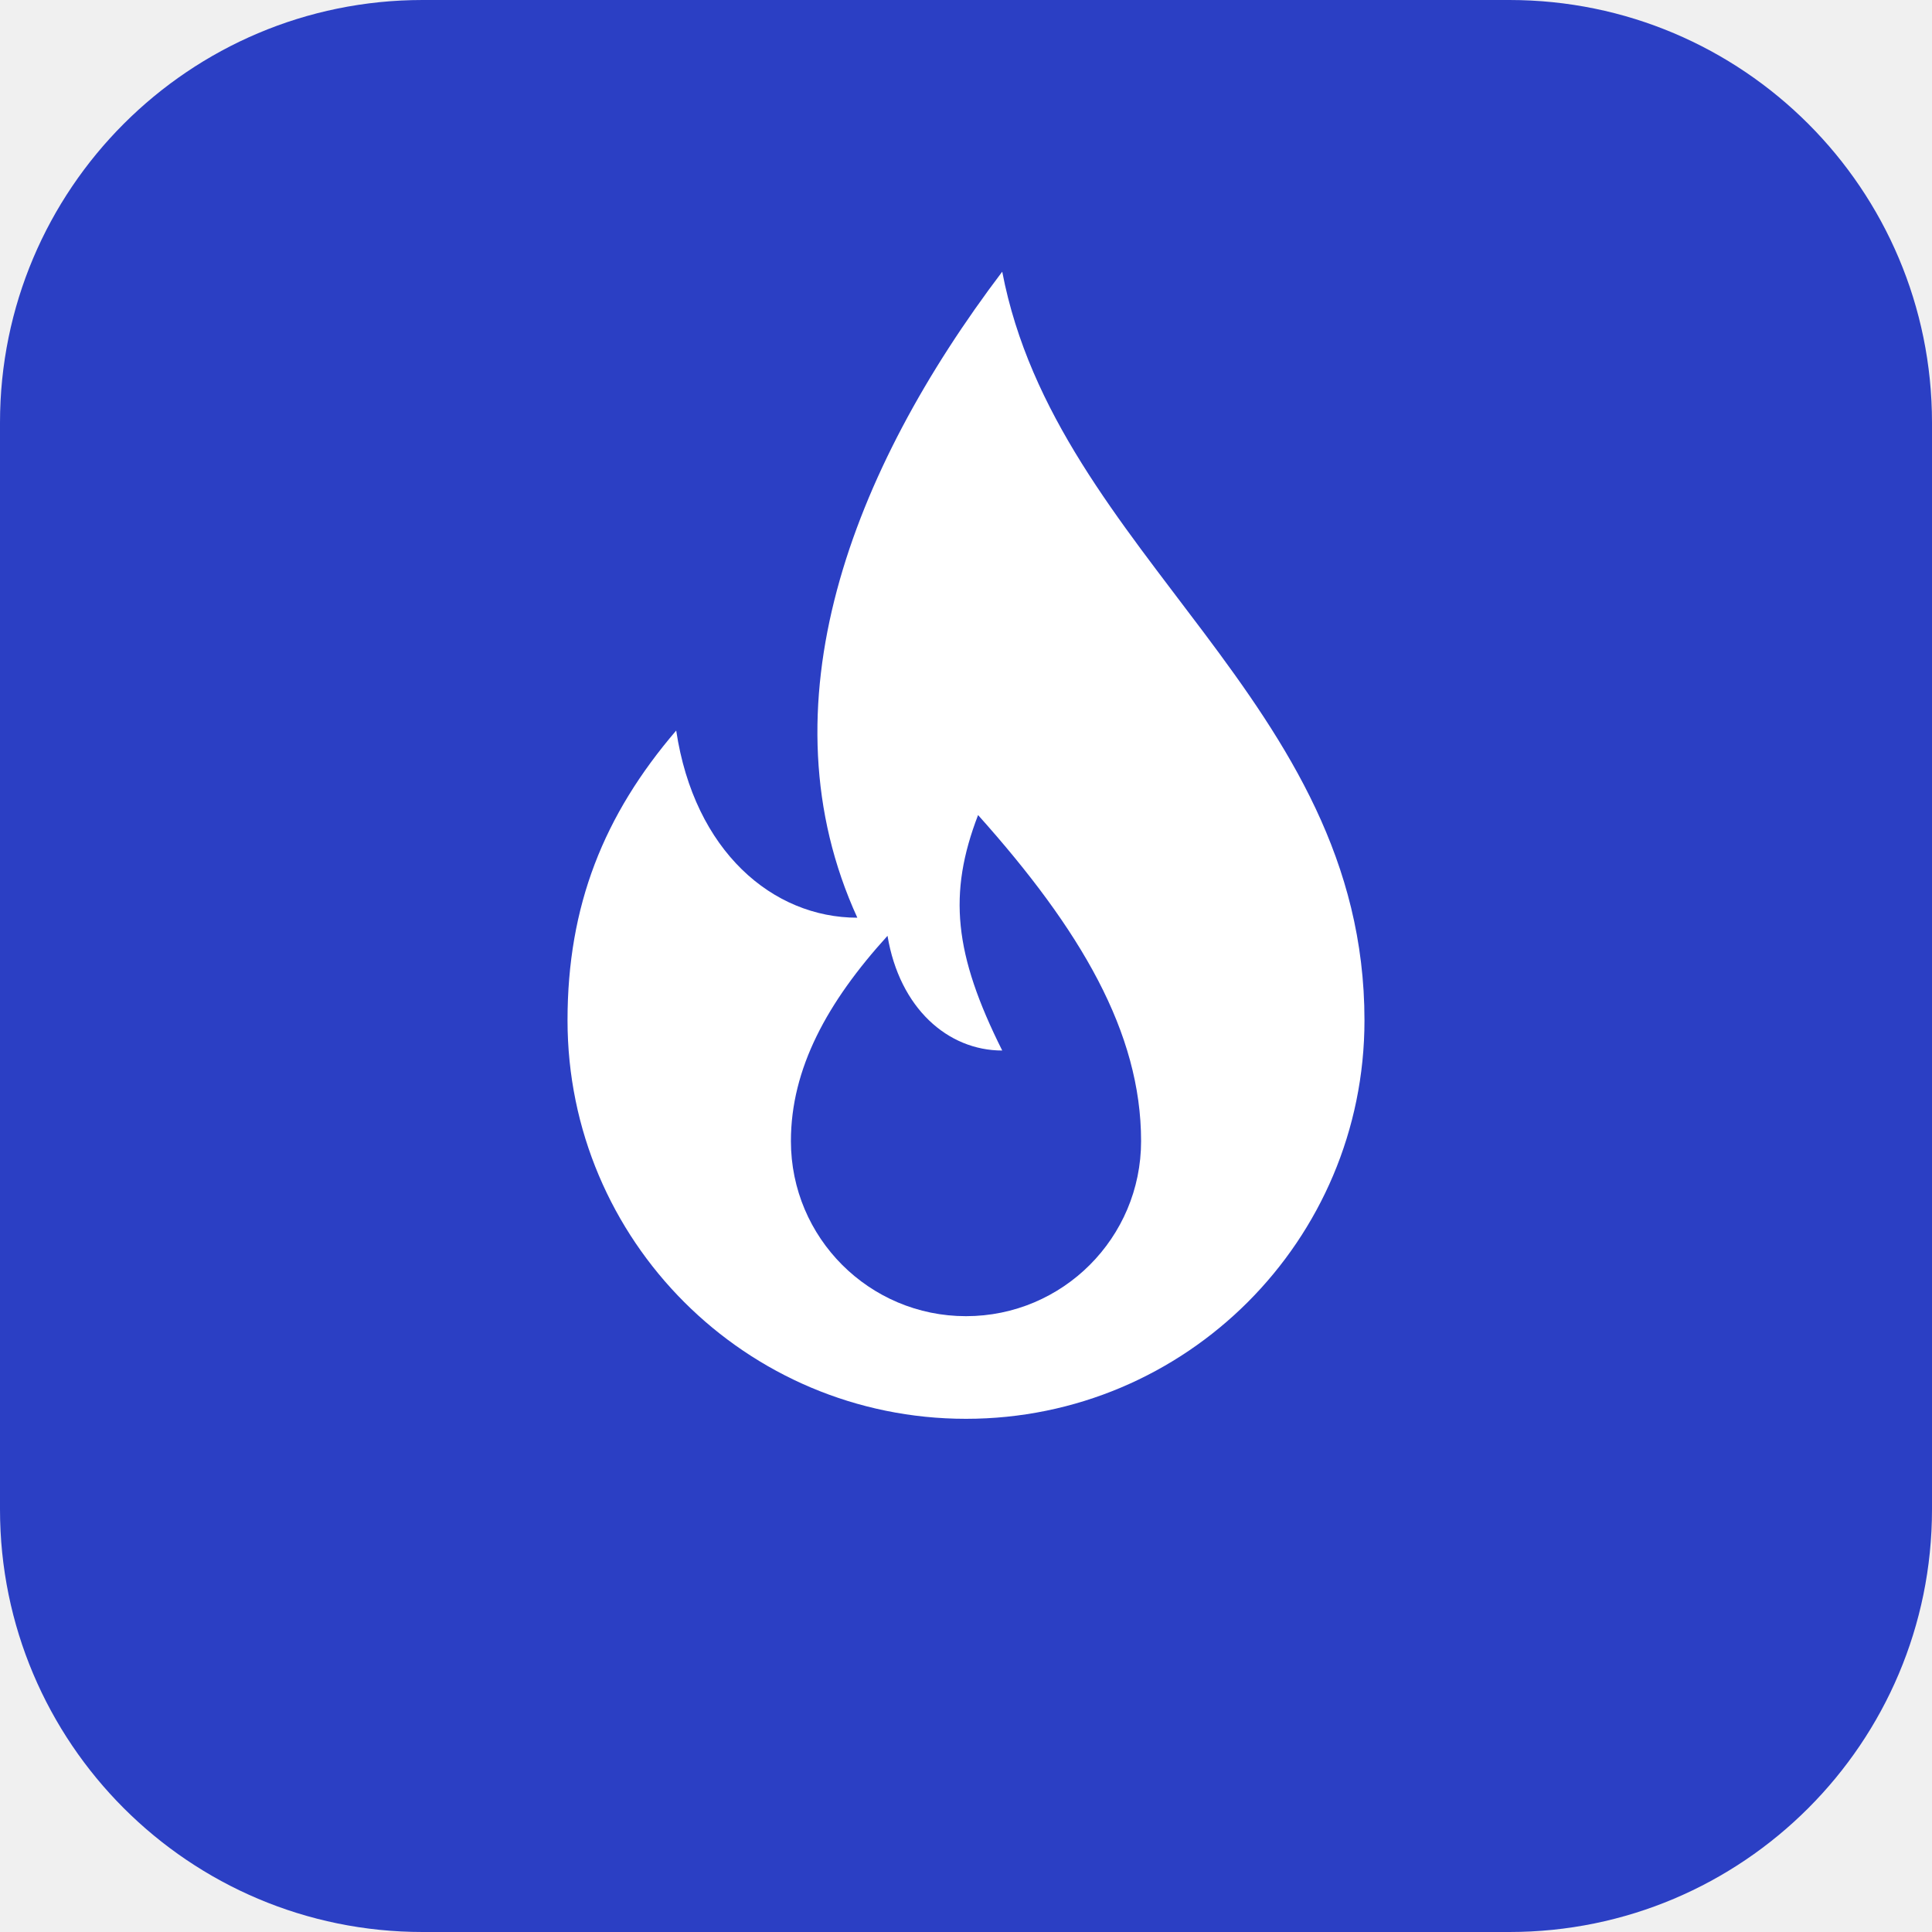
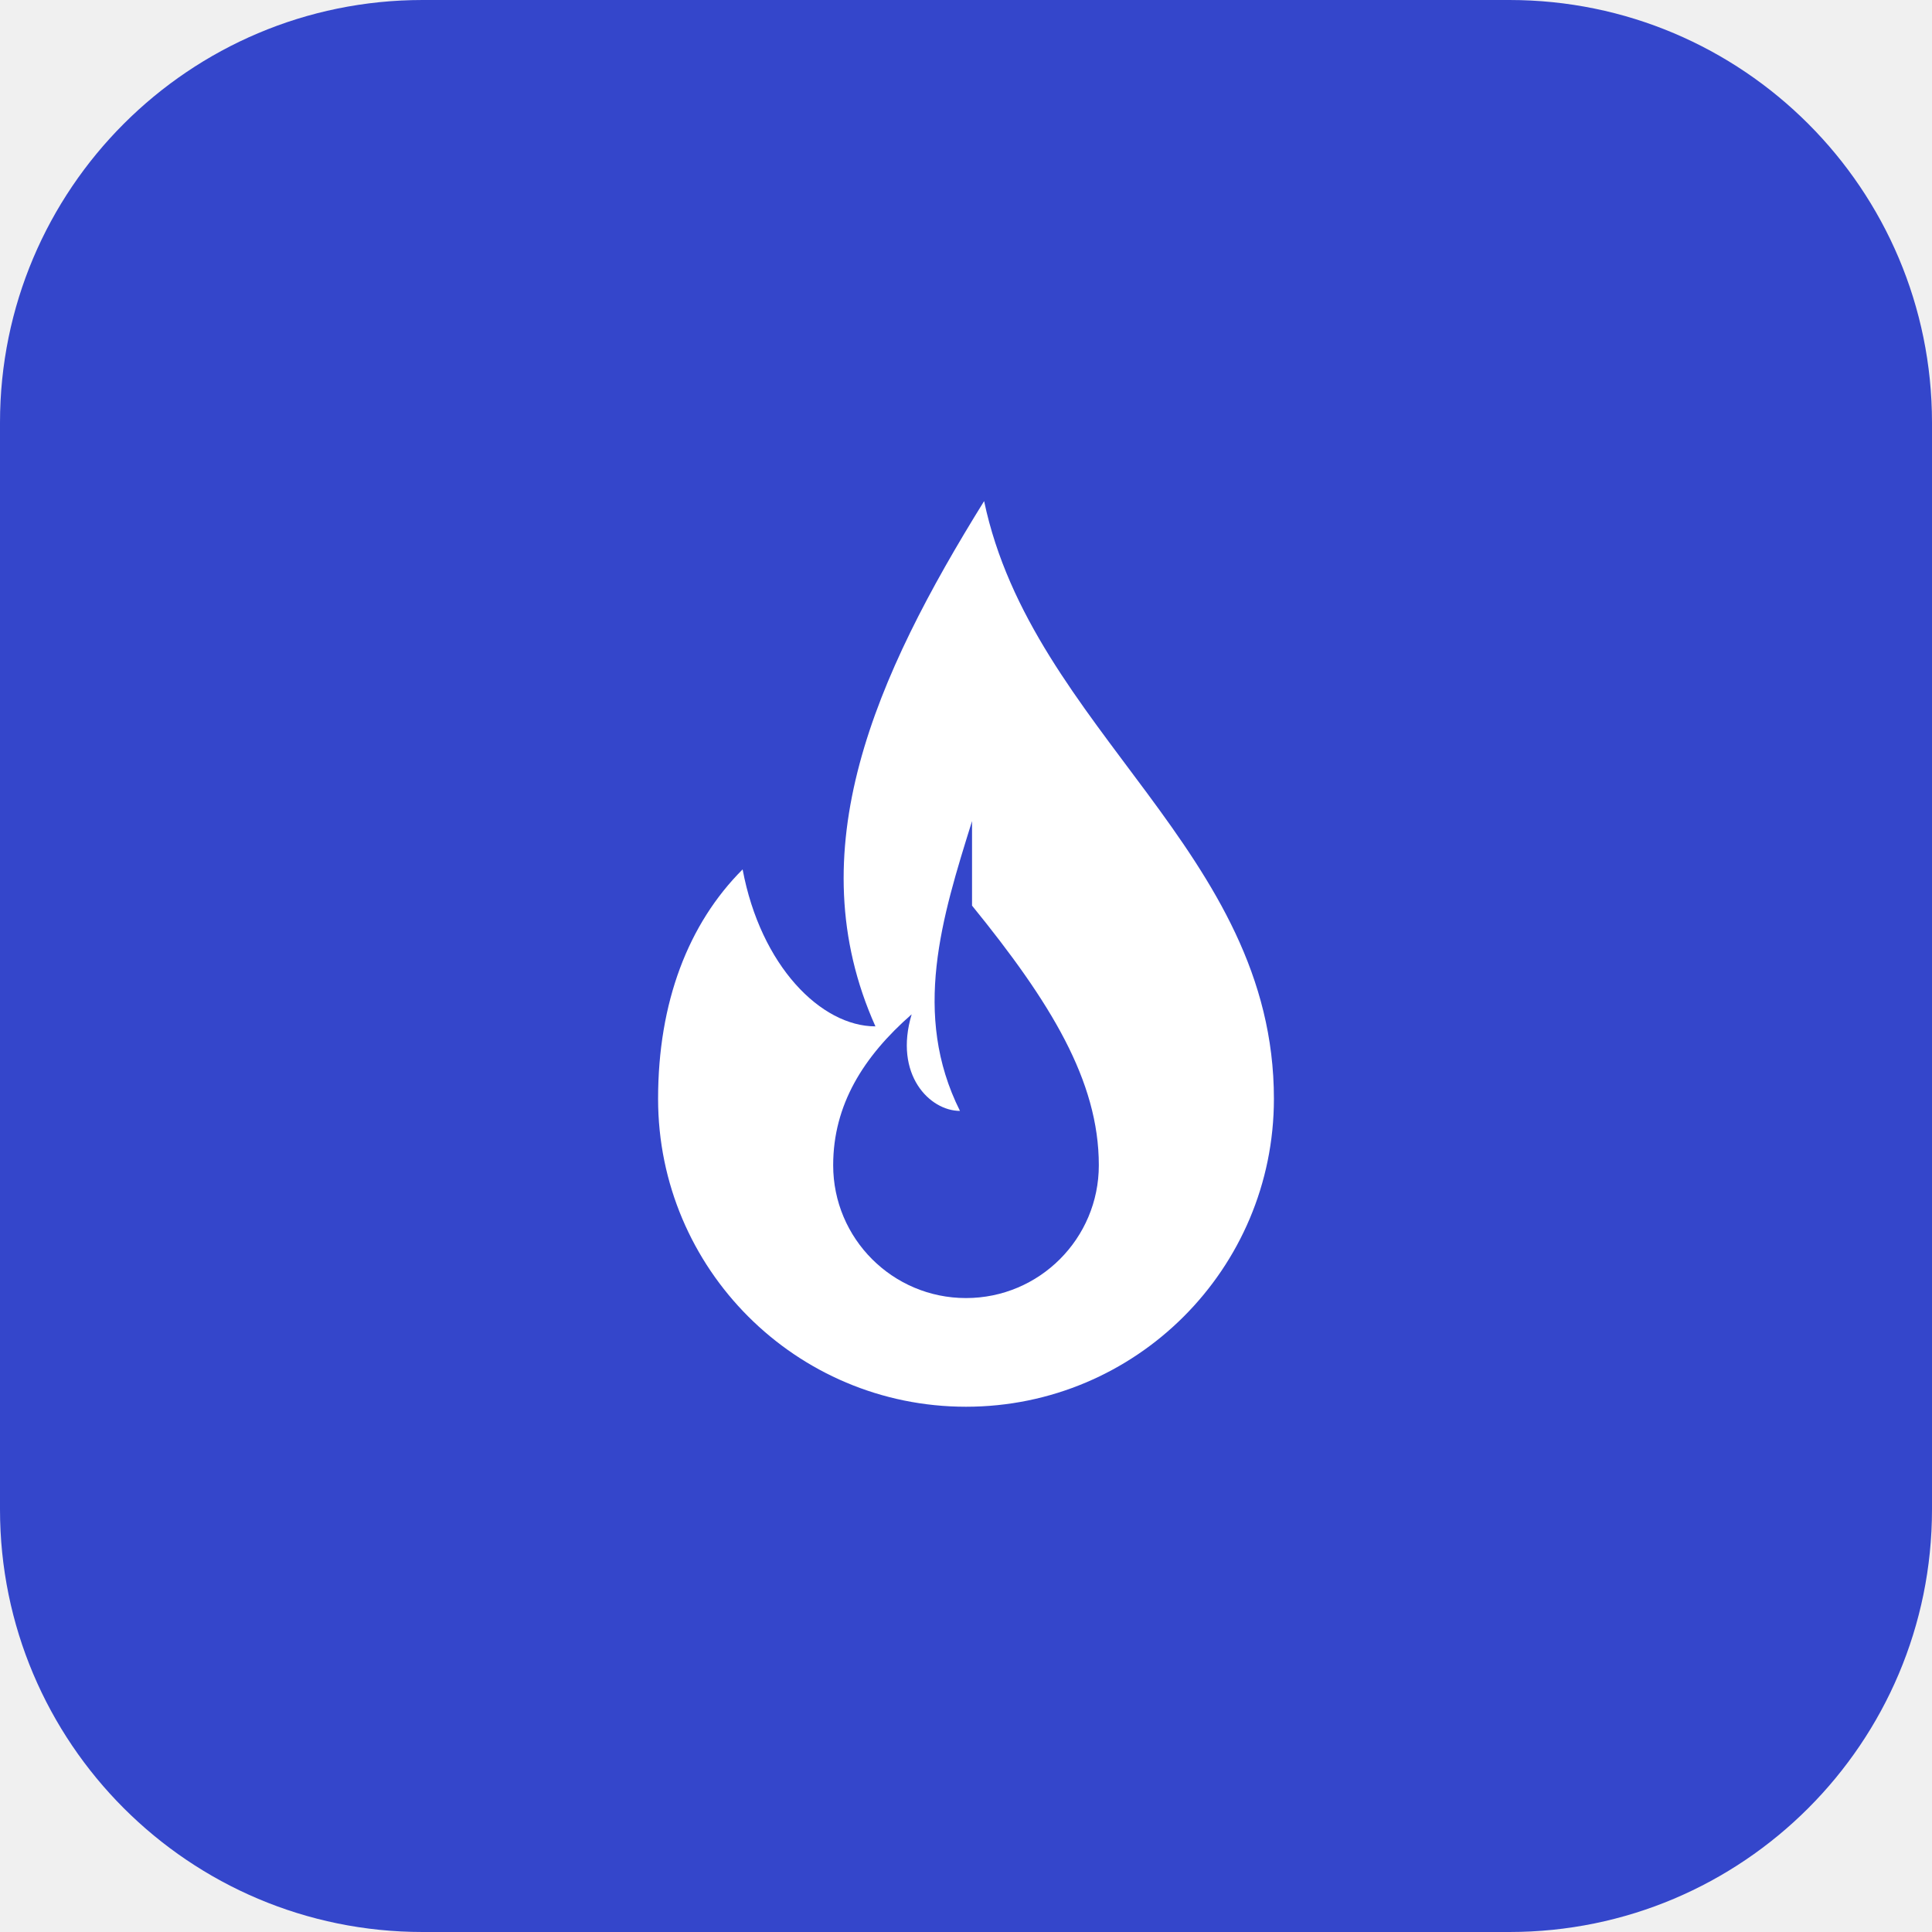
<svg xmlns="http://www.w3.org/2000/svg" width="32" height="32" viewBox="0 0 32 32" fill="none">
-   <rect width="32" height="32" rx="7" fill="#2b3fc4" />
-   <path d="M16.6 4.5c.9 4.7 6 7.1 6 12.4a6.6 6.6 0 0 1-13.2 0c0-1.9.6-3.4 1.8-4.8.3 2 1.6 3.1 3 3.1-1.6-3.5-.1-7.4 2.4-10.7Z" fill="#fff" />
-   <path d="M16.2 13.5c1.7 1.9 2.7 3.6 2.7 5.4a2.9 2.9 0 1 1-5.8 0c0-1.2.6-2.3 1.6-3.4.2 1.2 1 1.9 1.9 1.9-.8-1.6-.9-2.6-.4-3.9Z" fill="#2b3fc4" />
+   <rect width="32" height="32" rx="7" fill="#3446cb" />
+   <path d="M16.3 8.3c.8 3.8 4.8 5.8 4.8 9.9a5.1 5.1 0 0 1-10.2 0c0-1.6.5-2.9 1.4-3.8.3 1.6 1.3 2.6 2.2 2.6-1.3-2.9 0-5.8 1.8-8.7Z" fill="#fff" />
+   <path d="M16.1 15c1.3 1.6 2.1 2.9 2.1 4.3a2.2 2.2 0 0 1-4.4 0c0-1 .5-1.8 1.3-2.5-.3 1 .3 1.6.8 1.6-.8-1.6-.3-3.2.2-4.8Z" fill="#3446cb" />
</svg>
